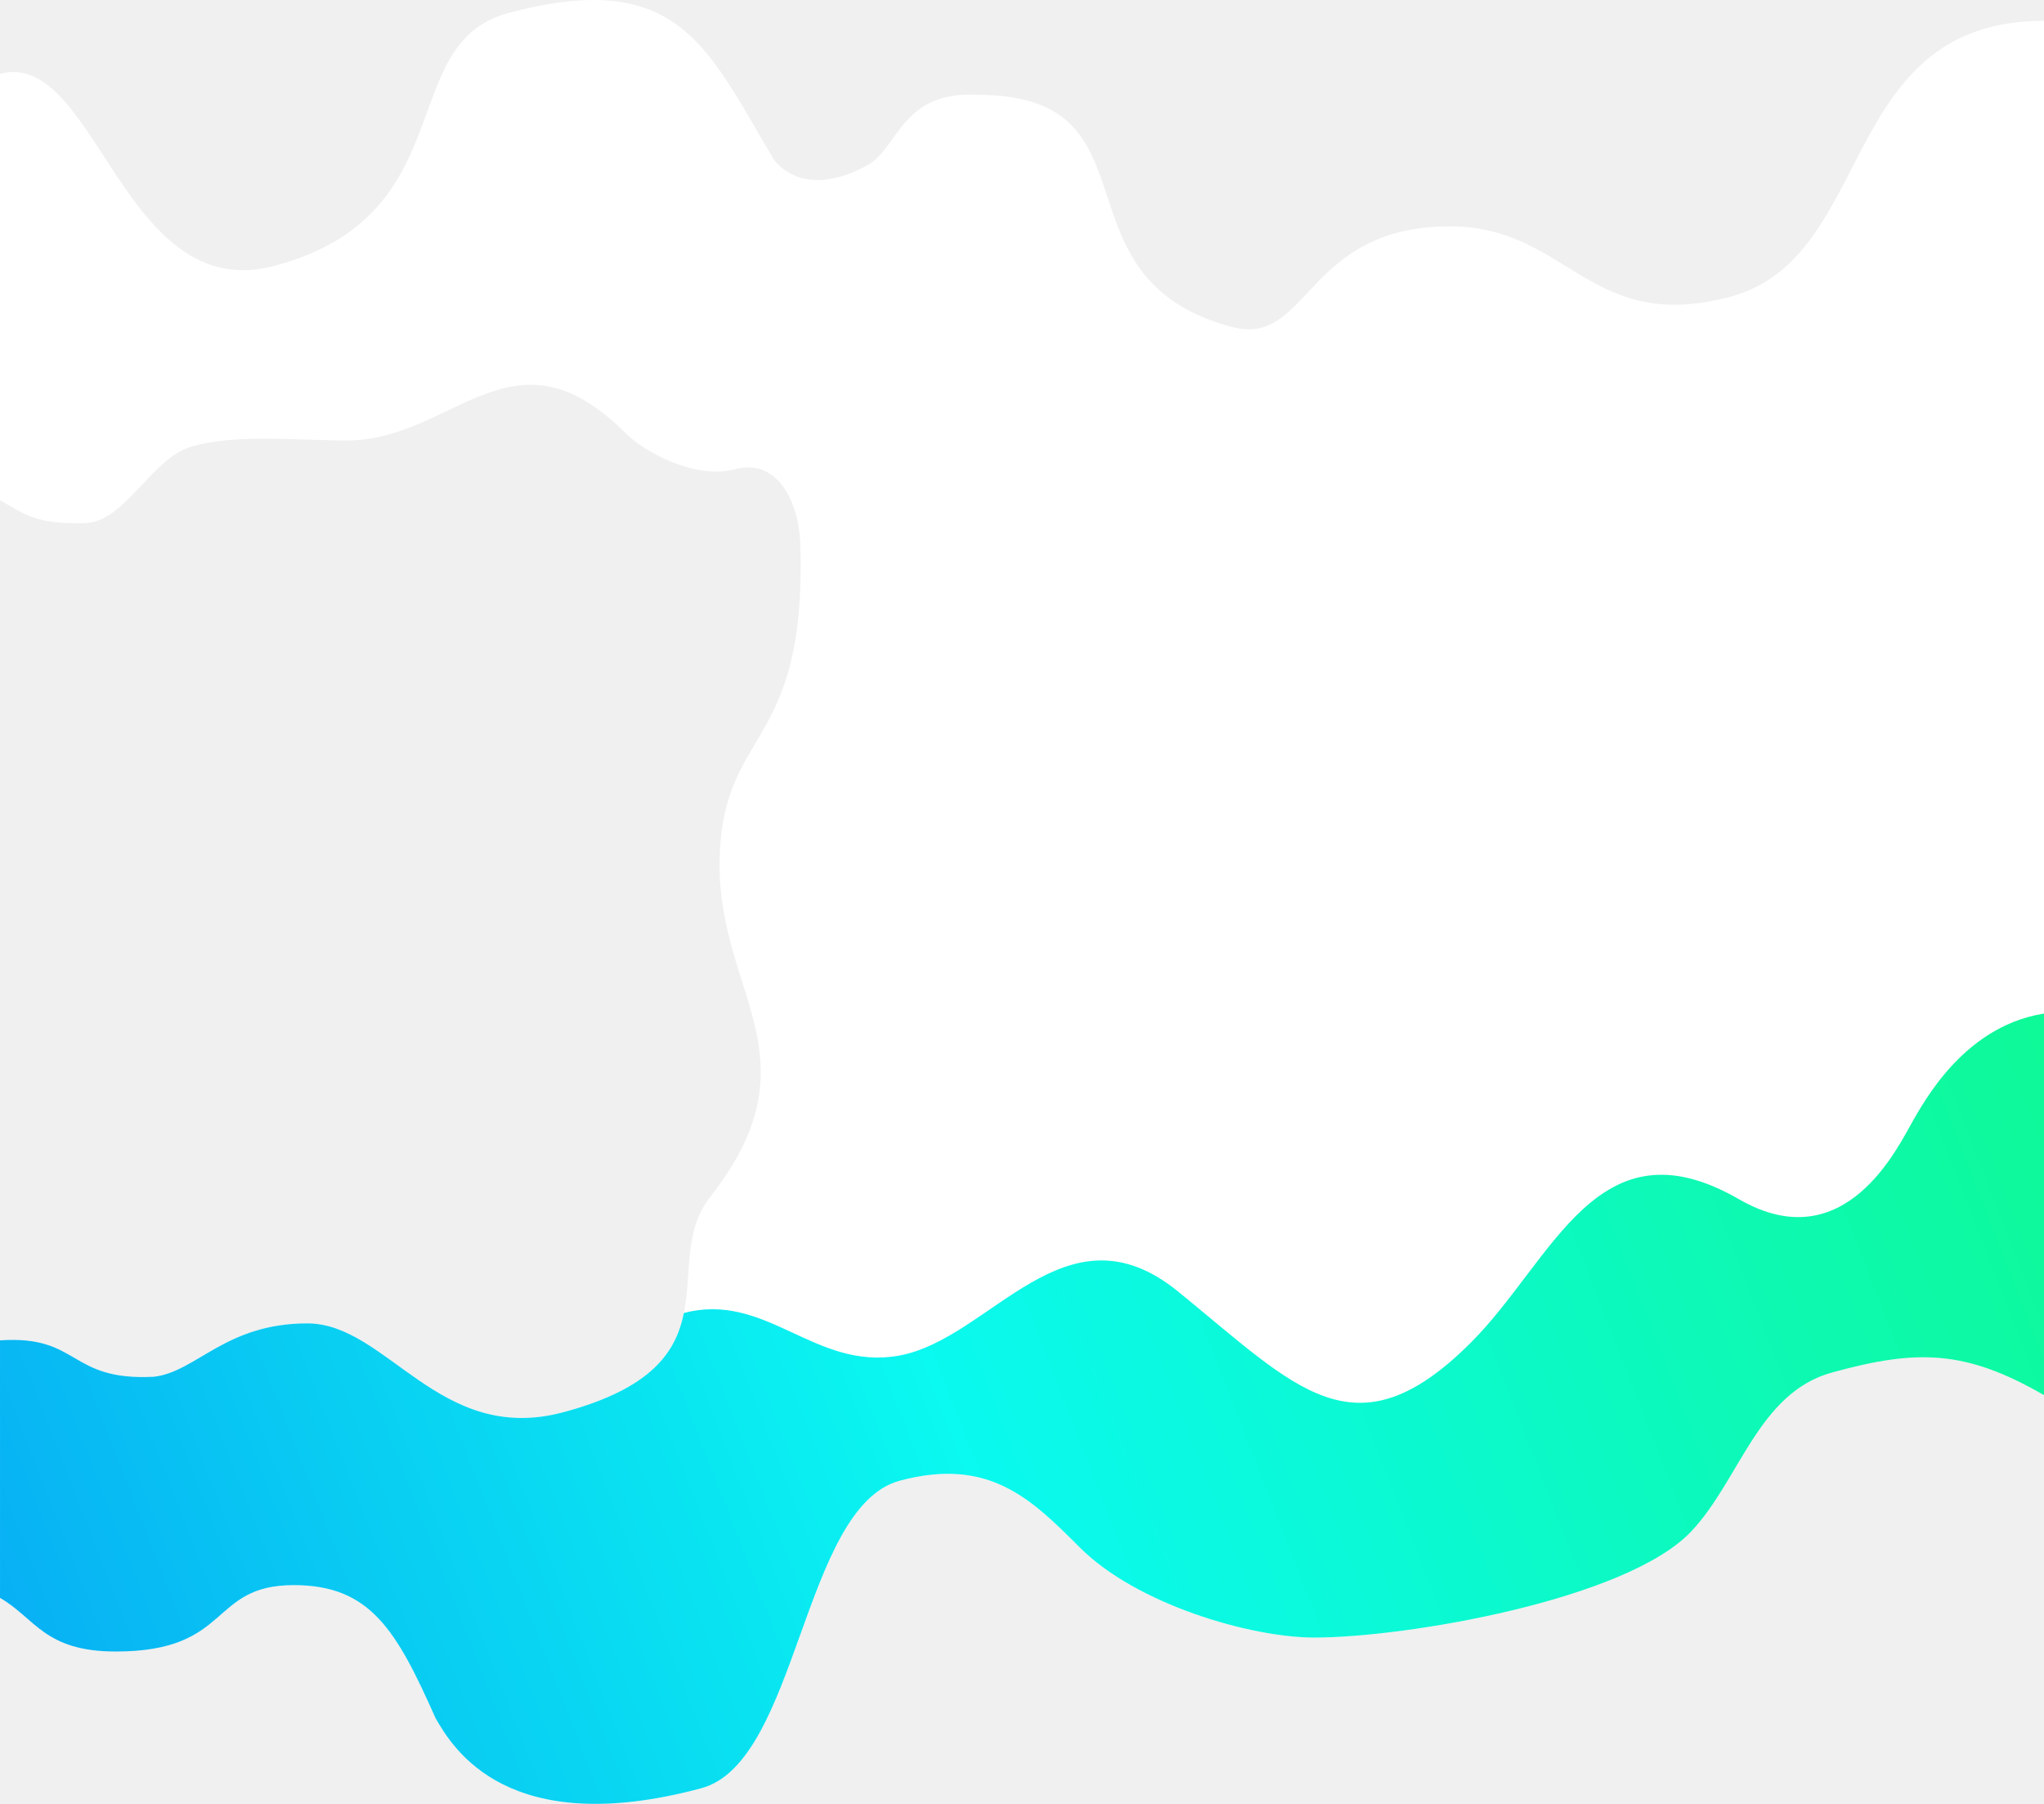
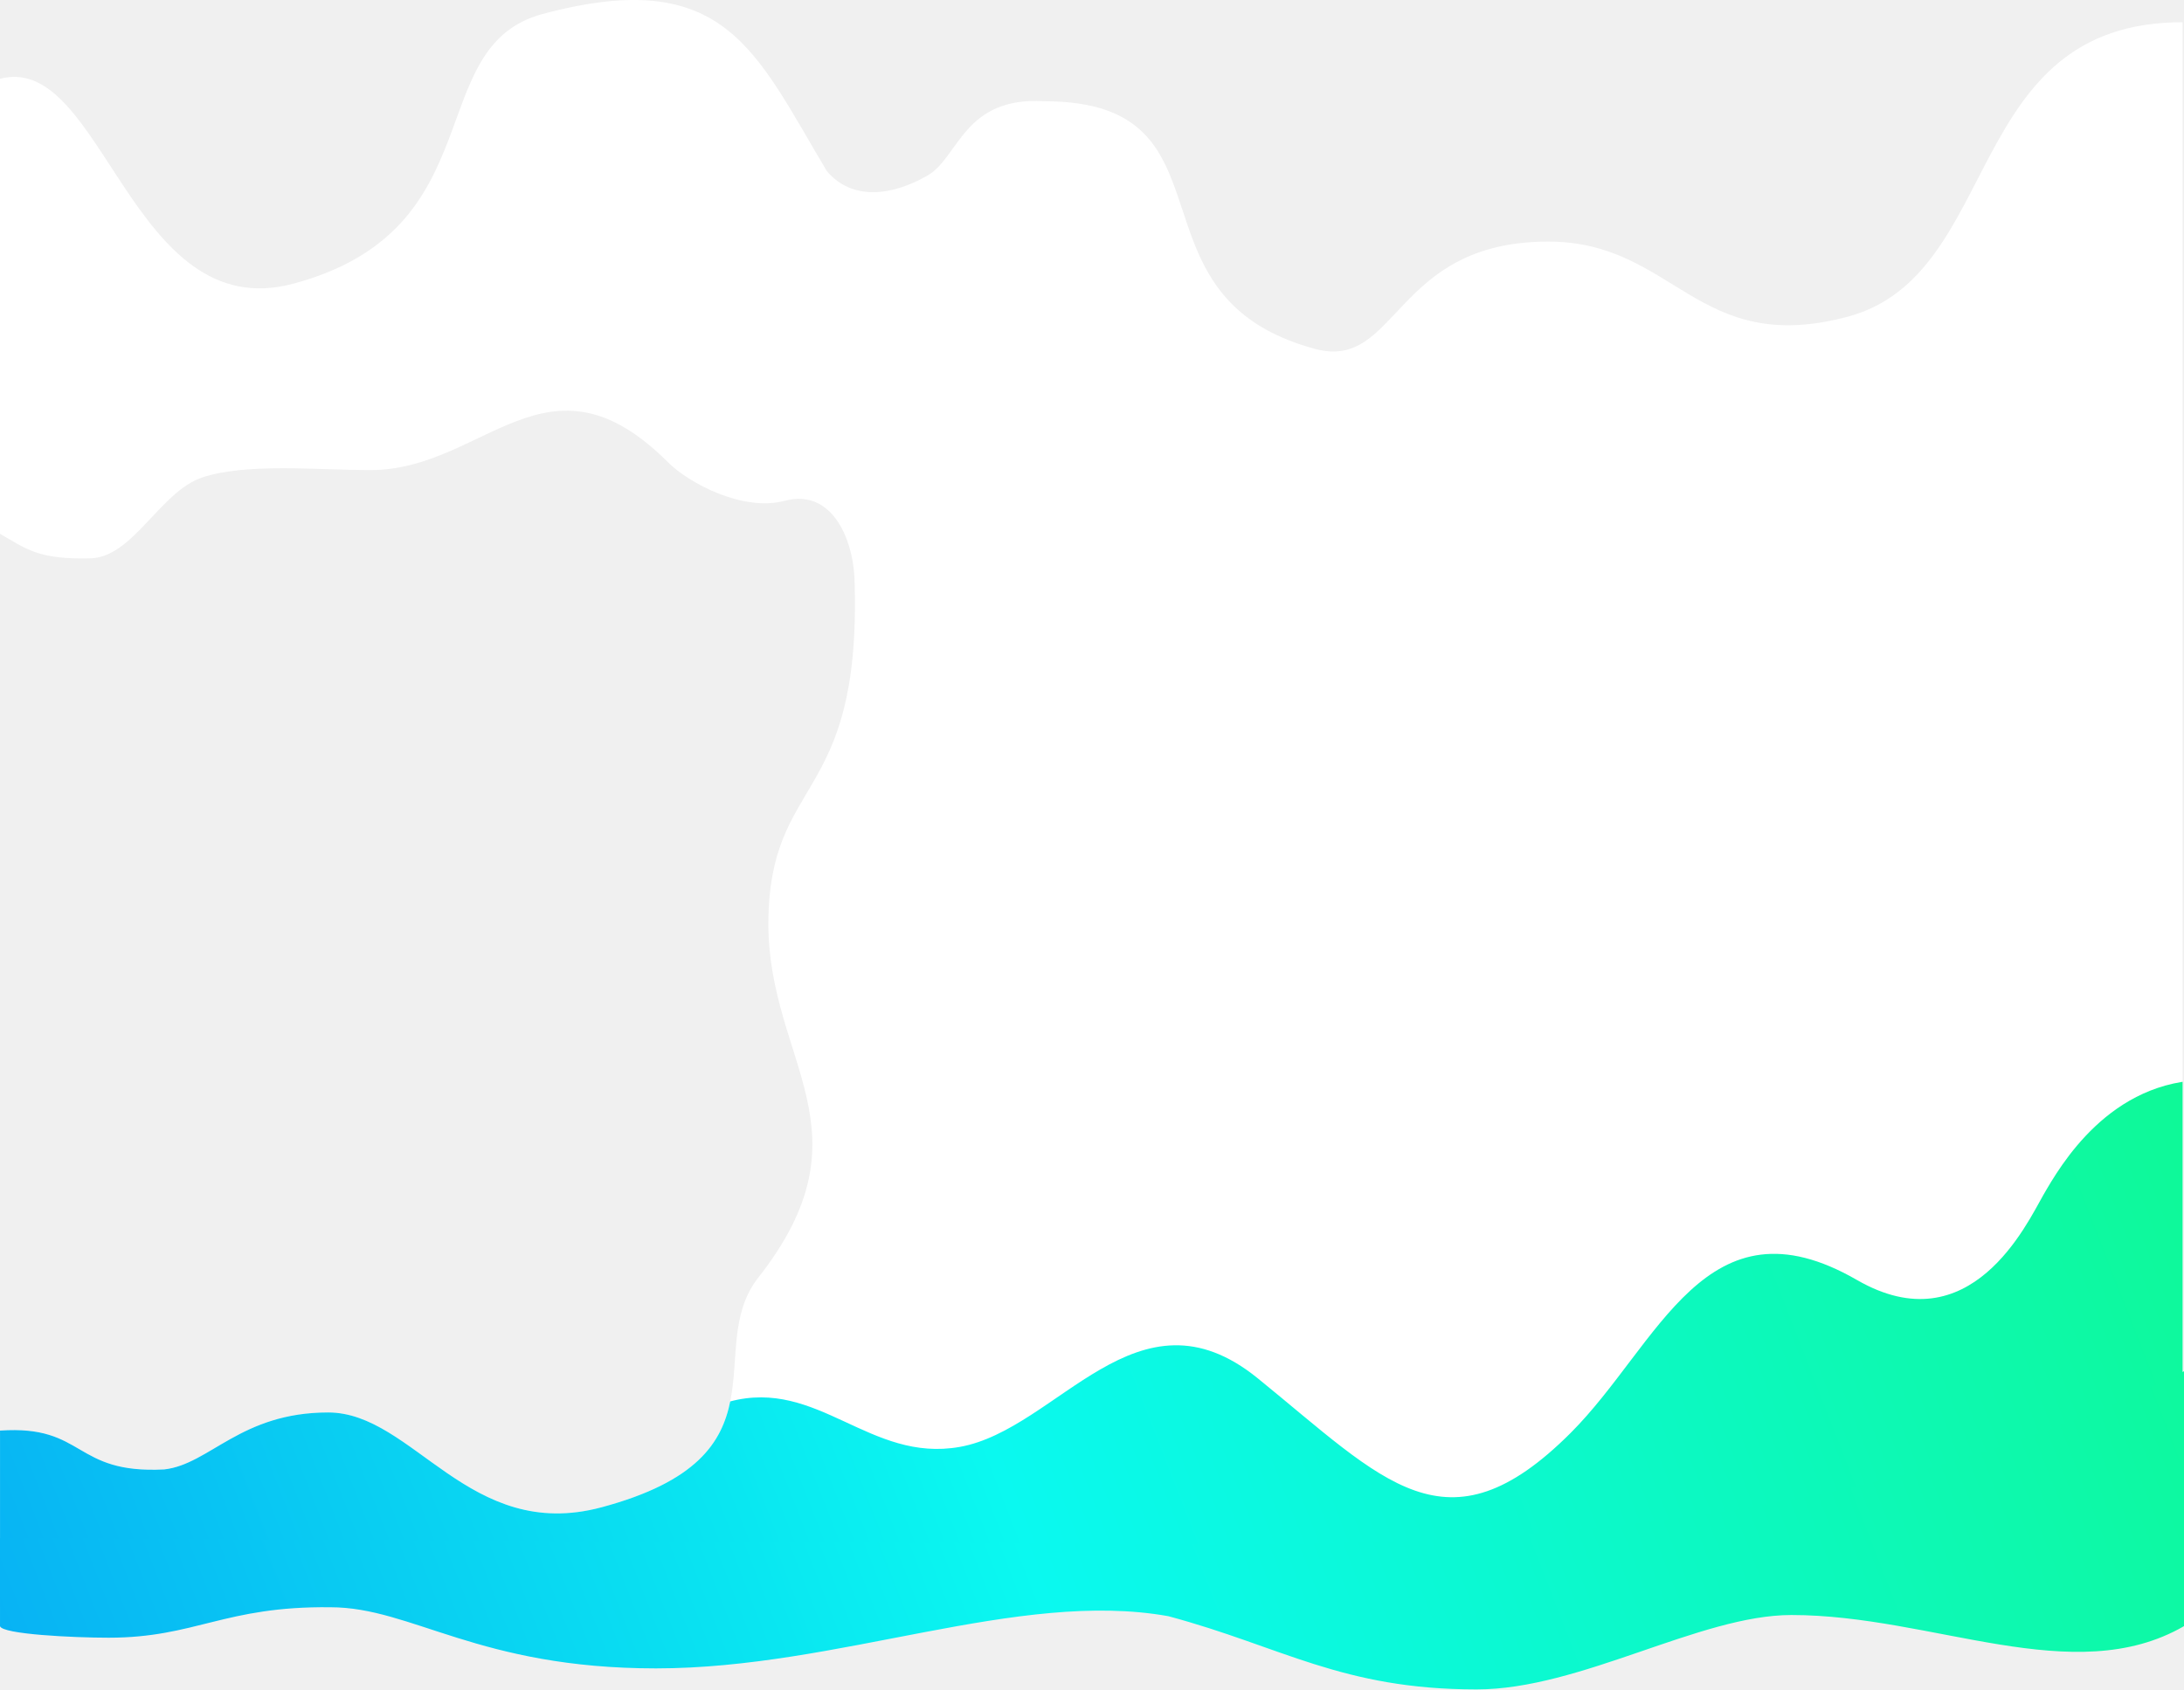
- <svg xmlns="http://www.w3.org/2000/svg" xmlns:xlink="http://www.w3.org/1999/xlink" width="207.802mm" height="183.353mm" viewBox="0 0 207.802 183.353" version="1.1" id="svg863">
+ <svg xmlns="http://www.w3.org/2000/svg" xmlns:xlink="http://www.w3.org/1999/xlink" width="207.937mm" height="160.889mm" viewBox="0 0 207.937 160.889" version="1.1" id="svg863">
  <defs id="defs857">
    <clipPath clipPathUnits="userSpaceOnUse" id="clipPath1463">
      <path style="fill:#ffffff;fill-opacity:1;stroke:#ff0000;stroke-width:0.265px;stroke-linecap:butt;stroke-linejoin:miter;stroke-opacity:1" d="m -14.566,315.111 c 9.815,-2.63 12.432,23.663 27.93,19.511 19.259,-5.161 12.141,-22.577 23.734,-25.684 17.389,-4.659 20.219,3.518 27.061,14.967 2.439,2.873 6.279,2.326 9.59,0.414 2.987,-1.724 3.427,-7.543 11.11,-7.07 18.94,0 7.157,18.593 25.792,23.587 7.902,2.117 7.406,-10.223 22.183,-10.223 12.055,0 14.139,11.006 28.531,7.149 14.842,-3.977 10.844,-28.04 31.872,-28.04 v 139.691 c -7.974,-4.604 -12.901,-4.679 -21.493,-2.315 -7.561,2.026 -9.445,10.961 -14.372,16.168 -6.587,6.961 -28.988,10.787 -38.31,10.787 -6.534,0 -18.089,-3.394 -23.842,-9.147 -4.892,-4.892 -9.207,-9.237 -18.3,-6.8 -9.933,2.662 -10.326,28.621 -20.196,31.265 -19.632,5.26 -25.2,-3.986 -27.004,-7.111 -3.966,-8.911 -6.613,-13.537 -14.417,-13.537 -8.668,0 -6.587,8.633 -18.108,5.546 -3.942,-1.025 -8.165,-2.175 -11.76,-4.251 v -26.175 c 8.15,-0.561 6.932,4.148 15.635,3.699 4.338,-0.489 7.263,-5.425 15.611,-5.425 8.113,0 13.422,12.408 26.016,9.033 18.126,-4.857 9.648,-14.915 14.851,-21.77 11.122,-14.082 1.039,-20.571 1.039,-33.829 0.06,-14.124 8.761,-11.34 8.221,-32.222 0,-4.194 -2.074,-9.26 -6.657,-8.032 -3.963,1.062 -9.118,-1.668 -11.121,-3.671 -11.469,-11.469 -17.452,0.746 -28.319,0.746 -5.106,0 -11.779,-0.696 -16.008,0.698 -4.041,1.332 -6.633,7.707 -10.75,7.707 -4.879,0.113 -6.009,-0.89 -8.519,-2.339 z" id="path1465" />
    </clipPath>
    <clipPath clipPathUnits="userSpaceOnUse" id="clipPath1511">
      <path style="fill:#ffffff;fill-opacity:1;stroke:#ff0000;stroke-width:0.265px;stroke-linecap:butt;stroke-linejoin:miter;stroke-opacity:1" d="m -14.566,315.111 c 9.815,-2.63 12.432,23.663 27.93,19.511 19.259,-5.161 12.141,-22.577 23.734,-25.684 17.389,-4.659 20.219,3.518 27.061,14.967 2.439,2.873 6.279,2.326 9.59,0.414 2.987,-1.724 3.427,-7.543 11.11,-7.07 18.94,0 7.157,18.593 25.792,23.587 7.902,2.117 7.406,-10.223 22.183,-10.223 12.055,0 14.139,11.006 28.531,7.149 14.842,-3.977 10.844,-28.04 31.872,-28.04 v 139.691 c -7.974,-4.604 -12.901,-4.679 -21.493,-2.315 -7.561,2.026 -9.445,10.961 -14.372,16.168 -6.587,6.961 -28.988,10.787 -38.31,10.787 -6.534,0 -18.089,-3.394 -23.842,-9.147 -4.892,-4.892 -9.207,-9.237 -18.3,-6.8 -9.933,2.662 -10.326,28.621 -20.196,31.265 -19.632,5.26 -25.2,-3.986 -27.004,-7.111 -3.966,-8.911 -6.613,-13.537 -14.417,-13.537 -8.668,0 -6.224,6.749 -18.108,6.749 -7.247,0 -8.165,-3.378 -11.76,-5.453 v -26.175 c 8.15,-0.561 6.932,4.148 15.635,3.699 4.338,-0.489 7.263,-5.425 15.611,-5.425 8.113,0 13.422,12.408 26.016,9.033 18.126,-4.857 9.648,-14.915 14.851,-21.77 11.122,-14.082 1.039,-20.571 1.039,-33.829 0.06,-14.124 8.761,-11.34 8.221,-32.222 0,-4.194 -2.074,-9.26 -6.657,-8.032 -3.963,1.062 -9.118,-1.668 -11.121,-3.671 -11.469,-11.469 -17.452,0.746 -28.319,0.746 -5.106,0 -11.779,-0.696 -16.008,0.698 -4.041,1.332 -6.633,7.707 -10.75,7.707 -4.879,0.113 -6.009,-0.89 -8.519,-2.339 z" id="path1513" />
    </clipPath>
    <linearGradient xlink:href="#linearGradient943-6-0-8-7-2" id="linearGradient1791" gradientUnits="userSpaceOnUse" x1="-84.177" y1="519.422" x2="195.63" y2="410.441" />
    <linearGradient id="linearGradient943-6-0-8-7-2">
      <stop style="stop-color:#0672f7;stop-opacity:1" offset="0" id="stop939" />
      <stop style="stop-color:#0af9f0;stop-opacity:1" offset="0.598" id="stop4019" />
      <stop style="stop-color:#0ef995;stop-opacity:1" offset="1" id="stop941" />
    </linearGradient>
+     <linearGradient xlink:href="#linearGradient943-6-0-8-7-2" id="linearGradient4912" x1="-66.088" y1="212.201" x2="213.723" y2="103.184" gradientUnits="userSpaceOnUse" gradientTransform="translate(0,1.450942)" />
  </defs>
-   <g id="layer1" transform="translate(-3.527271,-0.3480811)">
-     <path style="fill:#ffffff;fill-opacity:1;stroke:none;stroke-width:0.265px;stroke-linecap:butt;stroke-linejoin:miter;stroke-opacity:1" d="m 3.527,7.853 c 9.815,-2.63 12.432,23.663 27.93,19.511 19.259,-5.161 12.141,-22.577 23.734,-25.684 17.389,-4.659 20.219,3.518 27.061,14.967 2.439,2.873 6.279,2.326 9.59,0.414 2.987,-1.724 3.427,-7.543 11.11,-7.07 18.94,0 7.157,18.593 25.792,23.587 7.902,2.117 7.406,-10.223 22.183,-10.223 12.055,0 14.139,11.006 28.531,7.149 14.842,-3.977 10.844,-28.04 31.872,-28.04 V 142.156 c -7.974,-4.604 -12.901,-4.679 -21.493,-2.315 -7.561,2.026 -9.445,10.961 -14.372,16.168 -6.587,6.961 -28.988,10.787 -38.31,10.787 -6.534,0 -18.089,-3.394 -23.842,-9.147 -4.892,-4.892 -9.207,-9.237 -18.3,-6.8 -9.933,2.662 -10.326,28.621 -20.196,31.265 -19.632,5.26 -25.2,-3.986 -27.004,-7.111 -3.966,-8.911 -6.613,-13.537 -14.417,-13.537 -8.668,0 -6.224,6.749 -18.108,6.749 -7.247,0 -8.165,-3.378 -11.76,-5.453 v -26.175 c 8.15,-0.561 6.932,4.148 15.635,3.699 4.338,-0.49 7.263,-5.425 15.611,-5.425 8.113,0 13.422,12.408 26.016,9.033 18.126,-4.857 9.648,-14.915 14.851,-21.77 11.122,-14.082 1.039,-20.571 1.039,-33.829 0.06,-14.124 8.761,-11.34 8.221,-32.222 0,-4.194 -2.074,-9.26 -6.657,-8.032 -3.963,1.062 -9.118,-1.668 -11.121,-3.671 -11.469,-11.469 -17.452,0.746 -28.319,0.746 -5.106,0 -11.779,-0.696 -16.008,0.698 -4.041,1.332 -6.633,7.707 -10.75,7.707 -4.879,0.113 -6.009,-0.89 -8.519,-2.339 z" id="path844" />
-     <path style="fill:url(#linearGradient1791);fill-opacity:1;stroke:none;stroke-width:0.265px;stroke-linecap:butt;stroke-linejoin:miter;stroke-opacity:1" d="M 195.641,453.69 195.63,410.441 c -9.322,0 -14.023,8.145 -15.657,10.976 -1.524,2.639 -6.918,14.333 -17.74,8.085 -14.392,-8.309 -18.841,6.146 -27.261,14.566 -11.828,11.828 -17.773,4.544 -29.801,-5.212 -11.46,-9.295 -19.006,4.872 -28.354,6.541 -8.585,1.533 -13.492,-6.574 -21.921,-4.316 l -69.462,-19.865 -36.75,41.427 50.514,43.565 132.715,-5.768 92.226,-27.97 z" id="path1459" clip-path="url(#clipPath1511)" transform="translate(18.09346,-307.2574)" />
+   <g id="layer1" transform="translate(-3.526207,-0.3480811)">
+     <path style="fill:#ffffff;fill-opacity:1;stroke:none;stroke-width:0.265px;stroke-linecap:butt;stroke-linejoin:miter;stroke-opacity:1" d="m 3.527,7.853 c 9.815,-2.63 12.432,23.663 27.93,19.511 19.259,-5.161 12.141,-22.577 23.734,-25.684 17.389,-4.659 20.219,3.518 27.061,14.967 2.439,2.873 6.279,2.326 9.59,0.414 2.987,-1.724 3.427,-7.543 11.11,-7.07 18.94,0 7.157,18.593 25.792,23.587 7.902,2.117 7.406,-10.223 22.183,-10.223 12.055,0 14.139,11.006 28.531,7.149 14.842,-3.977 10.844,-28.04 31.872,-28.04 V 142.156 c -51.699,0 -143.602,8.321 -207.802,8.321 v -13.891 c 8.15,-0.561 6.932,4.148 15.635,3.699 4.338,-0.49 7.263,-5.425 15.611,-5.425 8.113,0 13.422,12.408 26.016,9.033 18.126,-4.857 9.648,-14.915 14.851,-21.77 11.122,-14.082 1.039,-20.571 1.039,-33.829 0.06,-14.124 8.761,-11.34 8.221,-32.222 0,-4.194 -2.074,-9.26 -6.657,-8.032 -3.963,1.062 -9.118,-1.668 -11.121,-3.671 -11.469,-11.469 -17.452,0.746 -28.319,0.746 -5.106,0 -11.779,-0.696 -16.008,0.698 -4.041,1.332 -6.633,7.707 -10.75,7.707 -4.879,0.113 -6.009,-0.89 -8.519,-2.339 z" id="path844" />
+     <path style="fill:url(#linearGradient1791);fill-opacity:1;stroke:none;stroke-width:0.265px;stroke-linecap:butt;stroke-linejoin:miter;stroke-opacity:1" d="M 195.641,453.69 195.63,410.441 c -9.322,0 -14.023,8.145 -15.657,10.976 -1.524,2.639 -6.918,14.333 -17.74,8.085 -14.392,-8.309 -18.841,6.146 -27.261,14.566 -11.828,11.828 -17.773,4.544 -29.801,-5.212 -11.46,-9.295 -19.006,4.872 -28.354,6.541 -8.585,1.533 -13.492,-6.574 -21.921,-4.316 l -69.462,-19.865 -36.75,41.427 26.701,-2.758 c 82.156,0 220.256,4.765 220.256,-6.195 z" id="path1459" clip-path="url(#clipPath1511)" transform="translate(18.09346,-307.2574)" />
+     <path style="fill:url(#linearGradient4912);fill-opacity:1;stroke:none;stroke-width:0.265px;stroke-linecap:butt;stroke-linejoin:miter;stroke-opacity:1" d="m 3.527,155.212 c 0.207,0.774 7.006,1.099 10.346,1.099 8.272,0 11.013,-3.021 21.12,-2.9 7.763,0 14.08,5.822 30.994,5.822 17.421,0 34.474,-7.539 48.784,-4.969 10.795,2.893 16.503,6.972 29.34,6.972 9.91,0 21.25,-7.086 29.975,-7.086 13.486,0 26.858,7.134 37.377,1.061 v -24.276 c -37.08,18.819 -84.645,16.38 -111.552,16.384 L 3.526,146.827 c 0.001,12.973 0.001,-4.589 0.001,8.385 z" id="path3425" />
  </g>
</svg>
